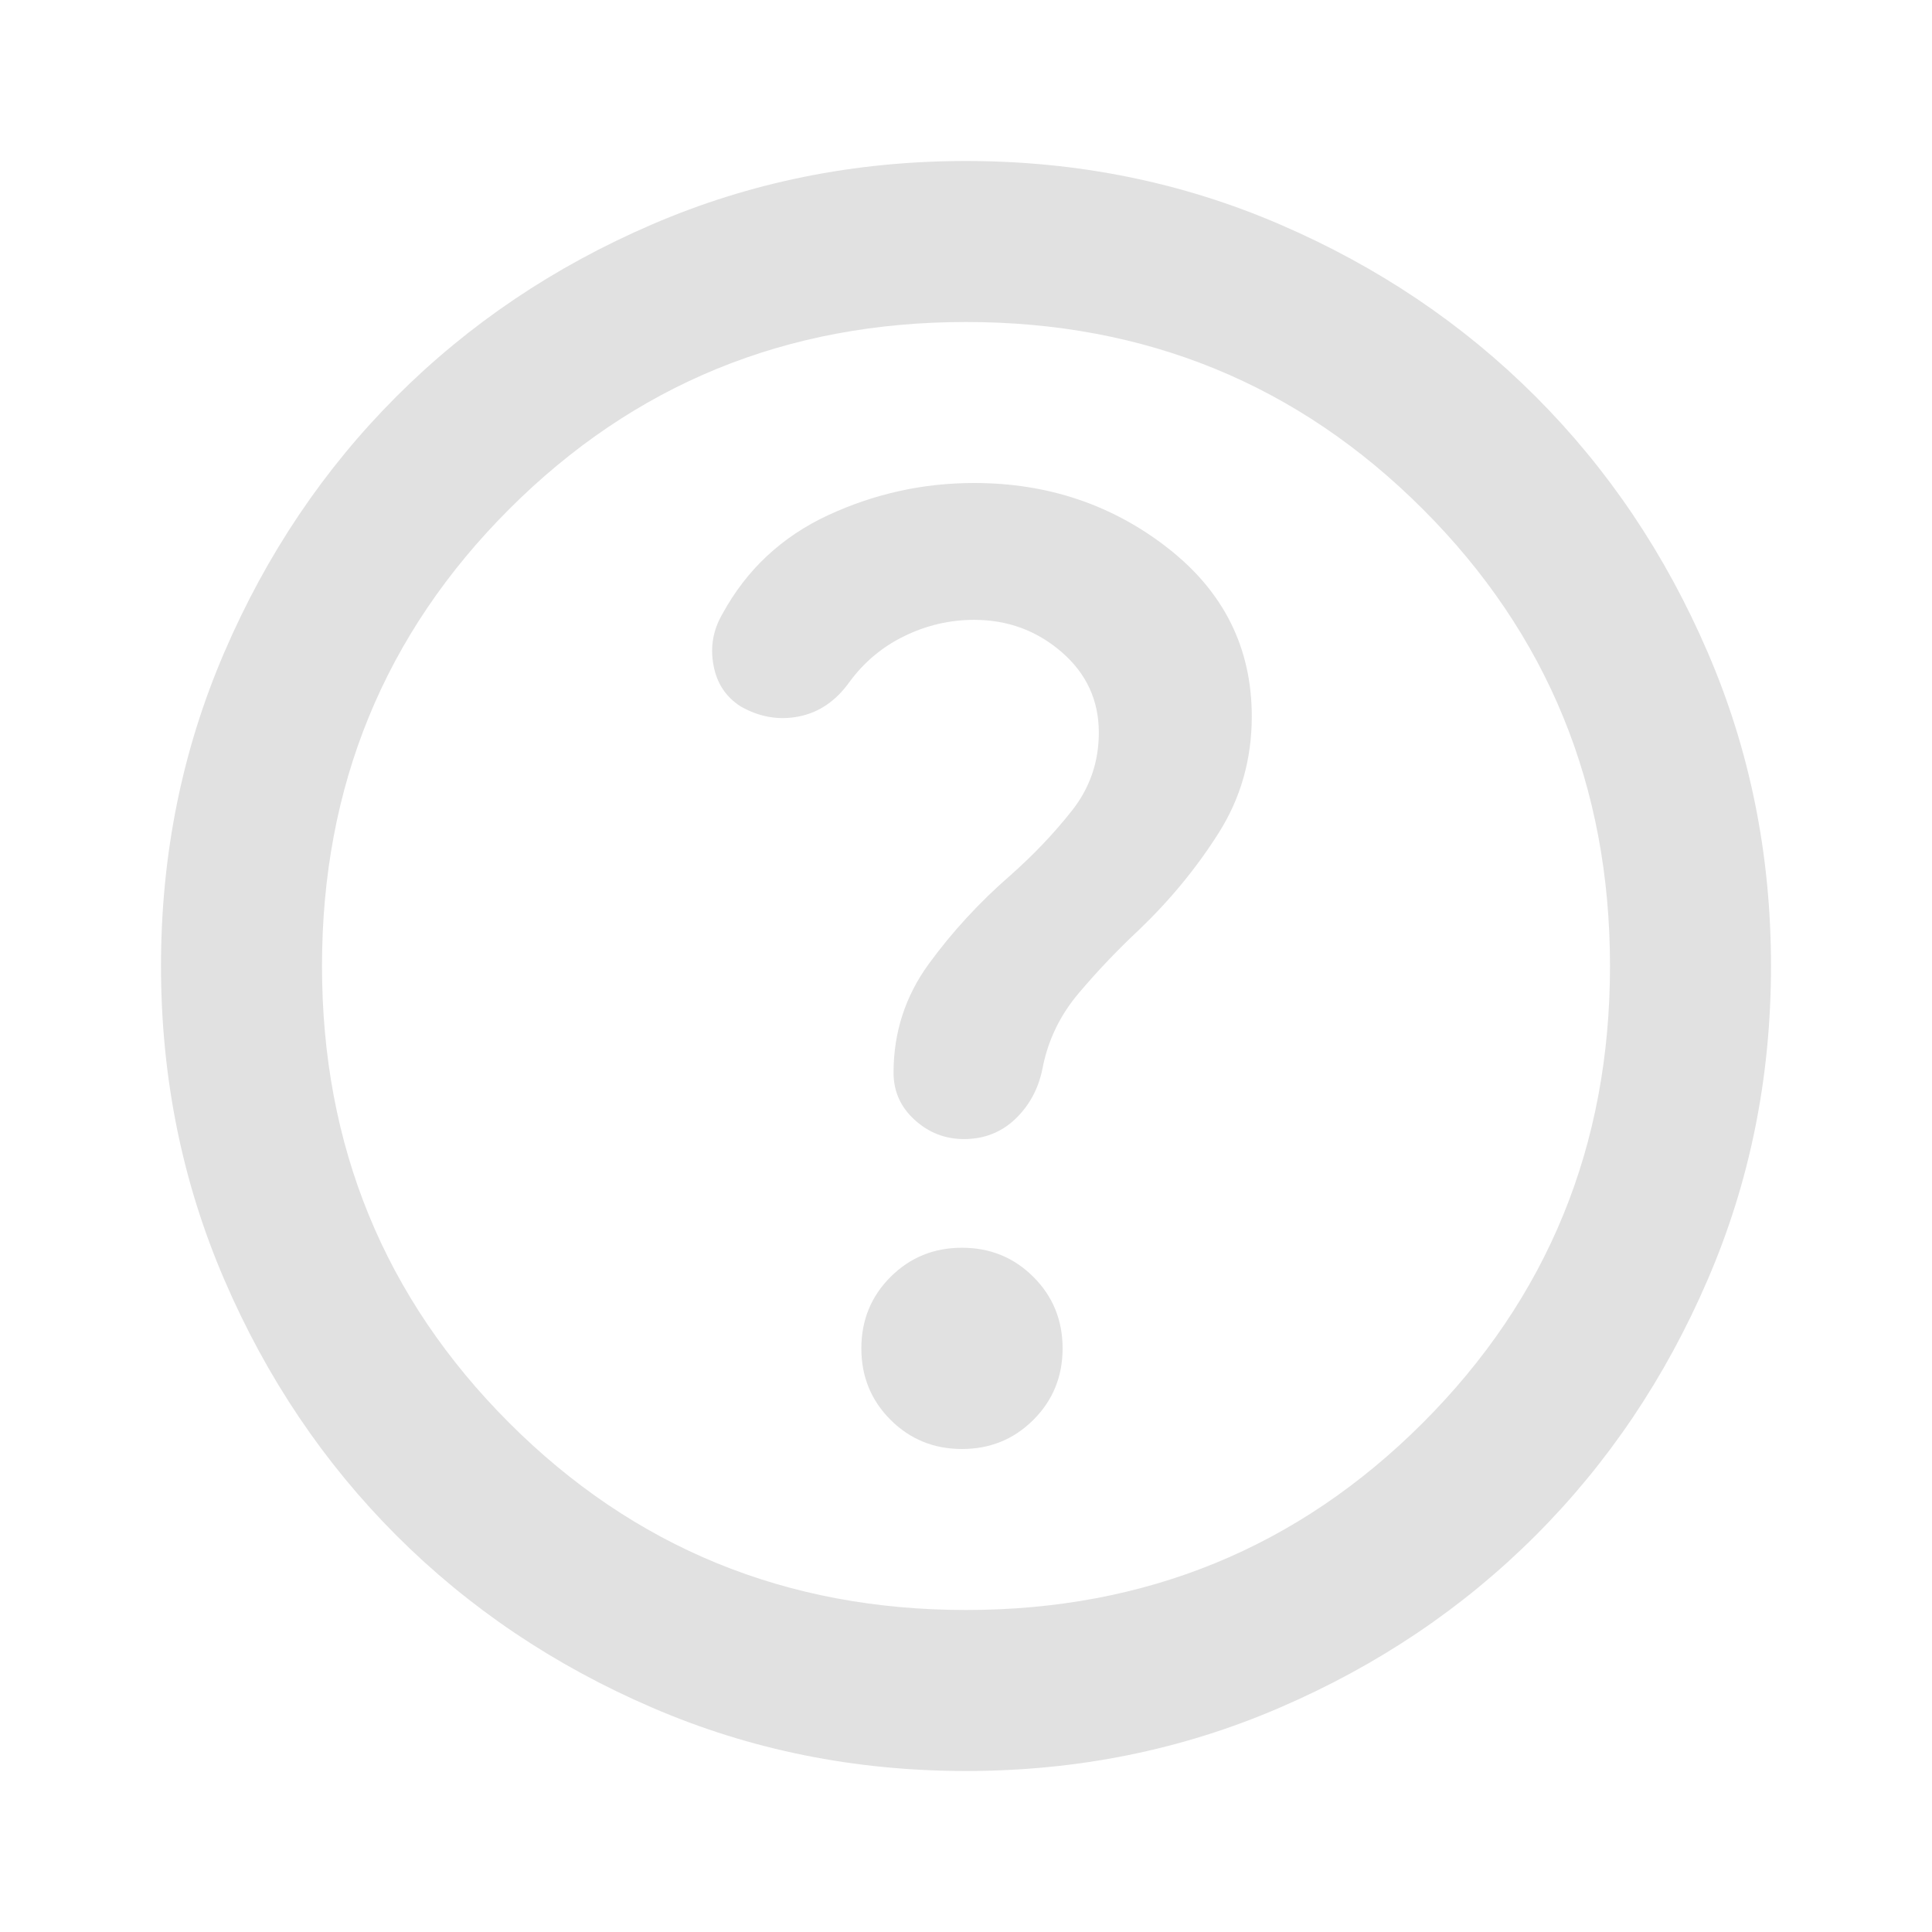
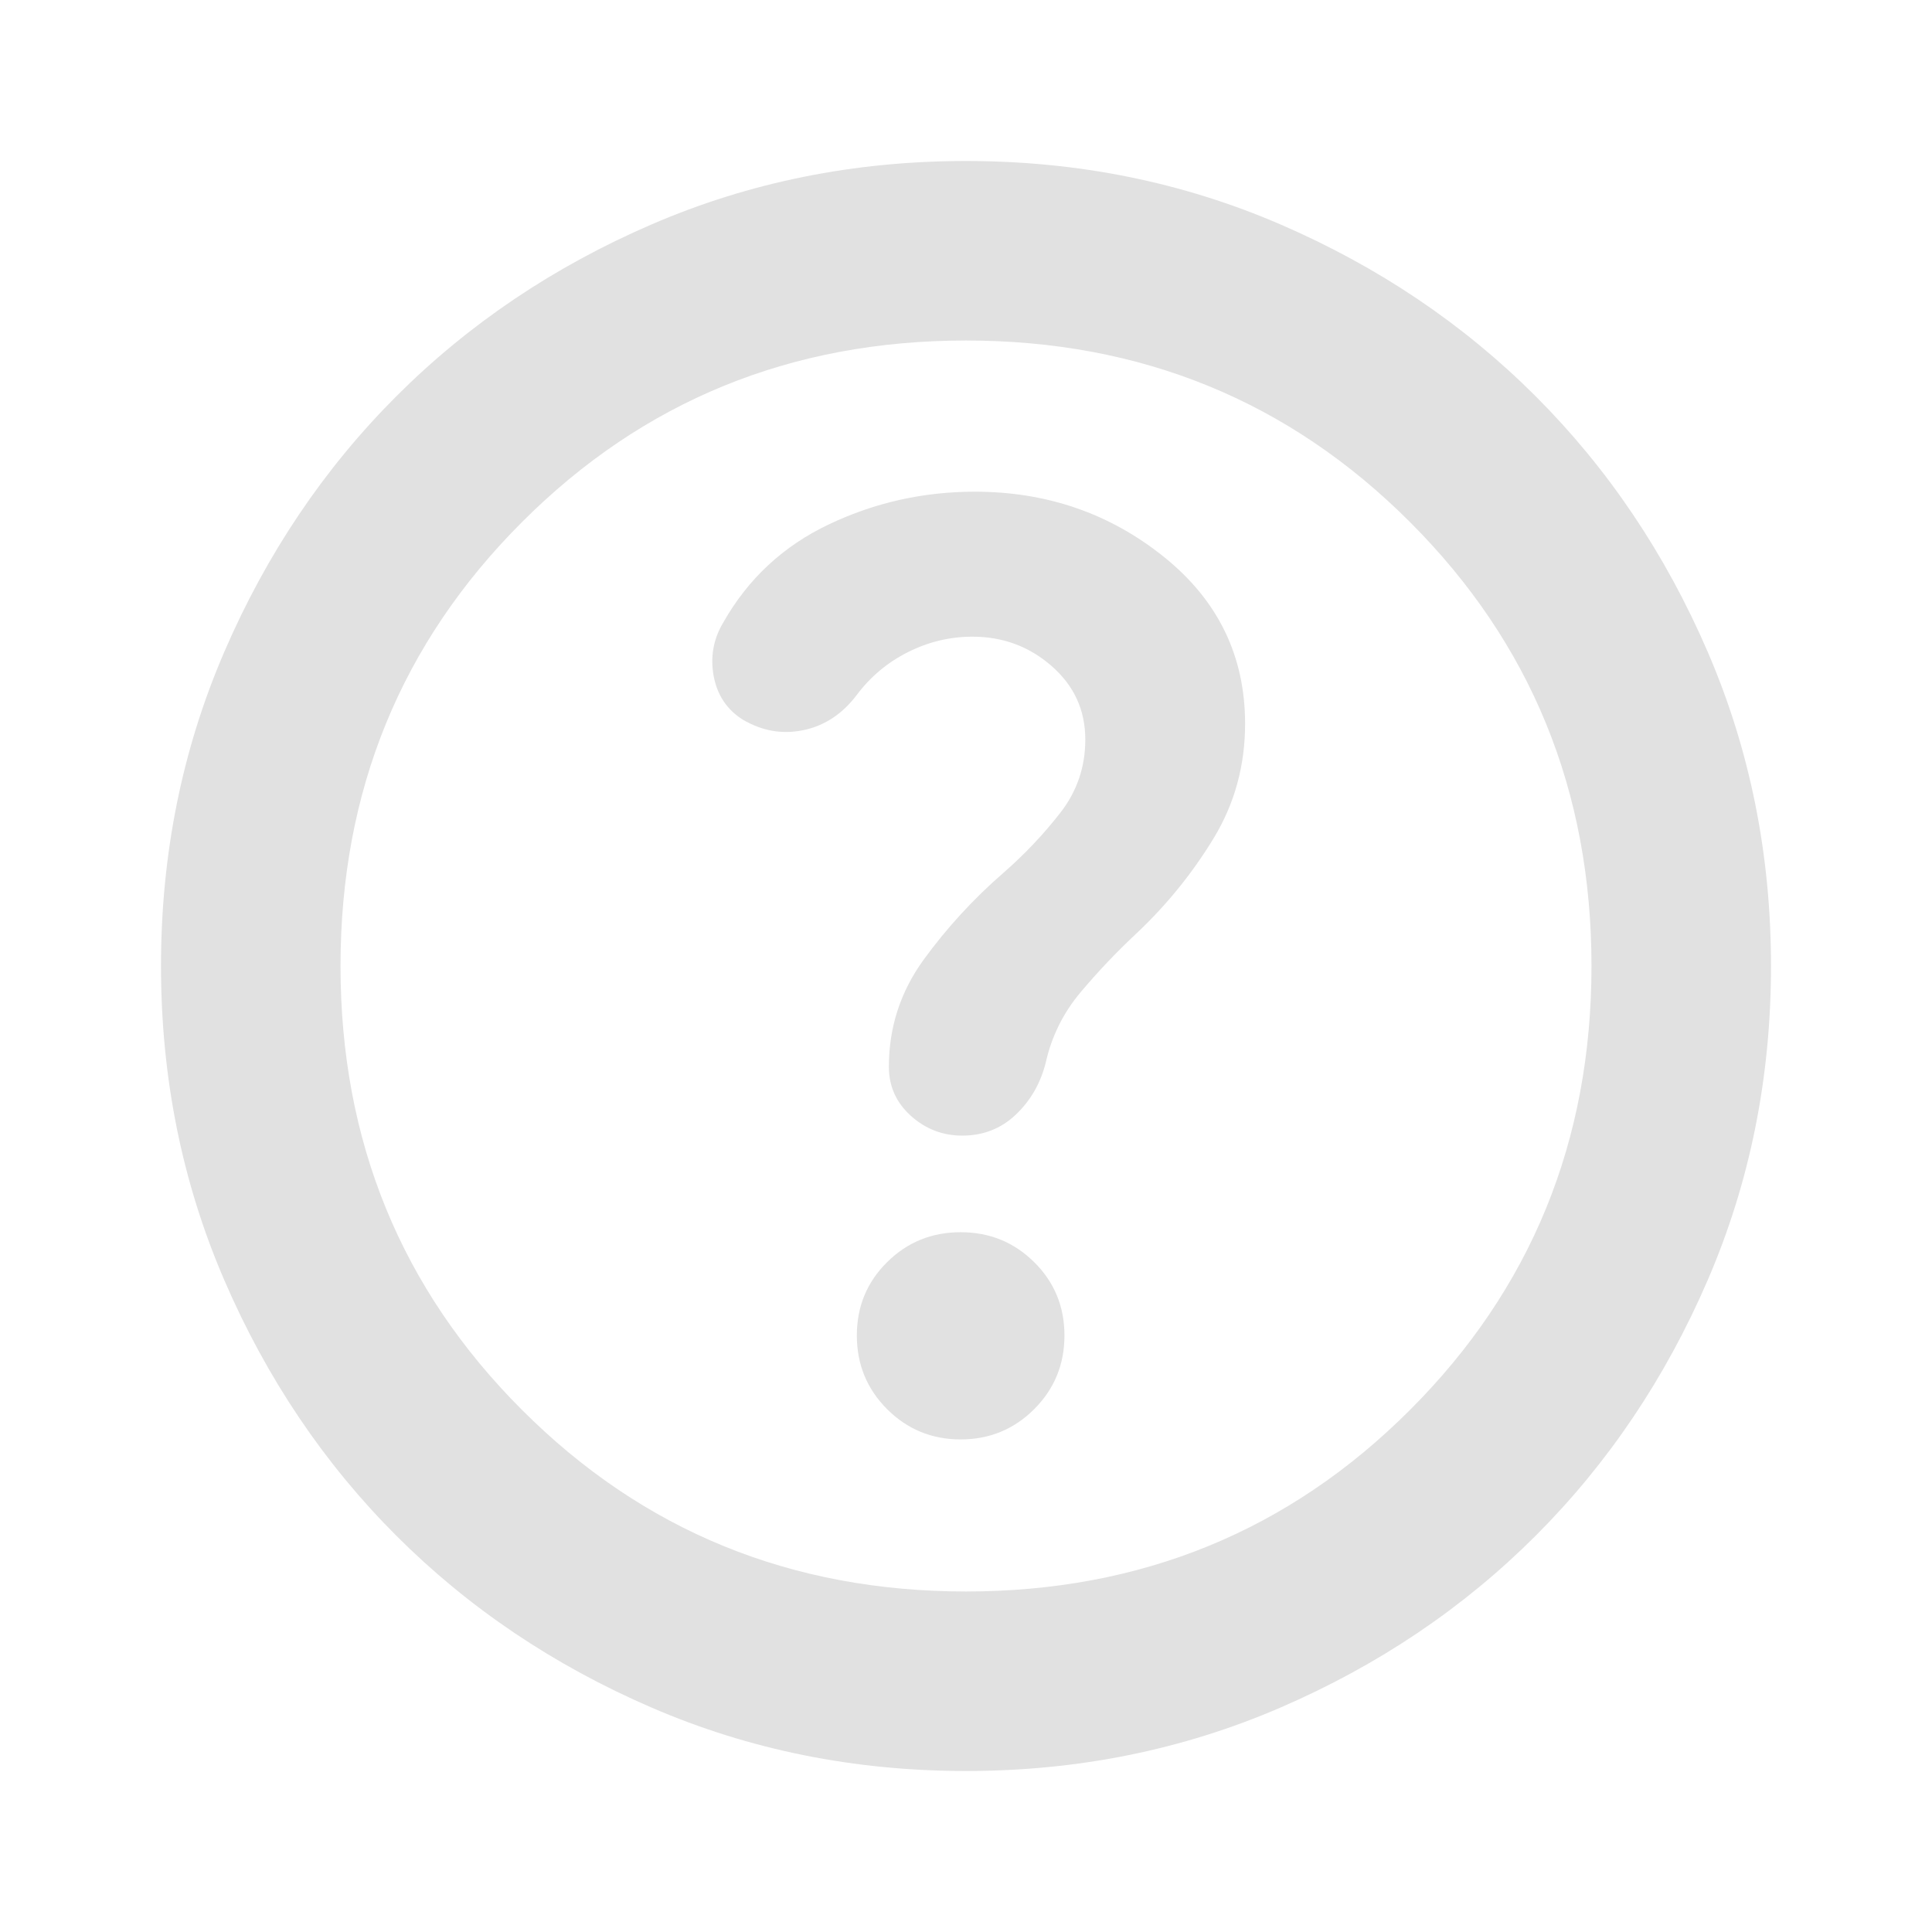
<svg xmlns="http://www.w3.org/2000/svg" width="24" height="24" viewBox="0 0 24 24" fill="none">
-   <mask id="mask0_215_1602" style="mask-type:alpha" maskUnits="userSpaceOnUse" x="0" y="0" width="24" height="24">
-     <rect width="24" height="24" fill="#D9D9D9" />
-   </mask>
-   <g mask="url(#mask0_215_1602)">
-     <path d="M12.838 17.637C13.079 17.396 13.2 17.1 13.2 16.75C13.2 16.4 13.079 16.104 12.838 15.863C12.596 15.621 12.3 15.5 11.95 15.5C11.6 15.5 11.304 15.621 11.062 15.863C10.821 16.104 10.7 16.4 10.7 16.75C10.7 17.1 10.821 17.396 11.062 17.637C11.304 17.879 11.6 18 11.95 18C12.3 18 12.596 17.879 12.838 17.637ZM12 22C10.617 22 9.317 21.738 8.1 21.212C6.883 20.688 5.825 19.975 4.925 19.075C4.025 18.175 3.312 17.117 2.788 15.9C2.263 14.683 2 13.383 2 12C2 10.617 2.263 9.317 2.788 8.1C3.312 6.883 4.025 5.825 4.925 4.925C5.825 4.025 6.883 3.312 8.1 2.788C9.317 2.263 10.617 2 12 2C13.383 2 14.683 2.263 15.9 2.788C17.117 3.312 18.175 4.025 19.075 4.925C19.975 5.825 20.688 6.883 21.212 8.1C21.738 9.317 22 10.617 22 12C22 13.383 21.738 14.683 21.212 15.9C20.688 17.117 19.975 18.175 19.075 19.075C18.175 19.975 17.117 20.688 15.9 21.212C14.683 21.738 13.383 22 12 22ZM12 20C14.233 20 16.125 19.225 17.675 17.675C19.225 16.125 20 14.233 20 12C20 9.767 19.225 7.875 17.675 6.325C16.125 4.775 14.233 4 12 4C9.767 4 7.875 4.775 6.325 6.325C4.775 7.875 4 9.767 4 12C4 14.233 4.775 16.125 6.325 17.675C7.875 19.225 9.767 20 12 20ZM12.1 7.7C12.517 7.7 12.879 7.833 13.188 8.1C13.496 8.367 13.65 8.7 13.65 9.1C13.65 9.467 13.537 9.792 13.312 10.075C13.088 10.358 12.833 10.625 12.55 10.875C12.167 11.208 11.829 11.575 11.537 11.975C11.246 12.375 11.1 12.825 11.1 13.325C11.1 13.558 11.188 13.754 11.363 13.912C11.537 14.071 11.742 14.15 11.975 14.15C12.225 14.15 12.438 14.067 12.613 13.9C12.787 13.733 12.9 13.525 12.95 13.275C13.017 12.925 13.167 12.613 13.4 12.338C13.633 12.062 13.883 11.8 14.15 11.55C14.533 11.183 14.863 10.783 15.137 10.35C15.412 9.917 15.55 9.433 15.55 8.9C15.55 8.05 15.204 7.354 14.512 6.812C13.821 6.271 13.017 6 12.1 6C11.467 6 10.863 6.133 10.287 6.4C9.713 6.667 9.275 7.075 8.975 7.625C8.858 7.825 8.821 8.037 8.863 8.262C8.904 8.488 9.017 8.658 9.2 8.775C9.433 8.908 9.675 8.95 9.925 8.9C10.175 8.85 10.383 8.708 10.55 8.475C10.733 8.225 10.963 8.033 11.238 7.9C11.512 7.767 11.8 7.7 12.1 7.7Z" fill="#E1E1E1" />
-   </g>
+   <path d="M12.847 17.505C13.098 17.254 13.223 16.949 13.223 16.59C13.223 16.231 13.098 15.927 12.847 15.679C12.597 15.431 12.292 15.307 11.933 15.307C11.575 15.307 11.27 15.431 11.02 15.679C10.769 15.927 10.644 16.231 10.644 16.59C10.644 16.949 10.769 17.254 11.02 17.505C11.27 17.755 11.575 17.881 11.933 17.881C12.292 17.881 12.597 17.755 12.847 17.505ZM12 22C10.613 22 9.312 21.738 8.096 21.213C6.88 20.688 5.822 19.976 4.923 19.077C4.024 18.178 3.312 17.12 2.787 15.904C2.262 14.688 2 13.387 2 12C2 10.613 2.262 9.312 2.787 8.096C3.312 6.88 4.024 5.822 4.923 4.923C5.822 4.024 6.88 3.312 8.096 2.787C9.312 2.262 10.613 2 12 2C13.387 2 14.688 2.262 15.904 2.787C17.12 3.312 18.178 4.024 19.077 4.923C19.976 5.822 20.688 6.88 21.213 8.096C21.738 9.312 22 10.613 22 12C22 13.387 21.738 14.688 21.213 15.904C20.688 17.12 19.976 18.178 19.077 19.077C18.178 19.976 17.12 20.688 15.904 21.213C14.688 21.738 13.387 22 12 22ZM12 19.77C14.173 19.77 16.012 19.019 17.515 17.515C19.019 16.012 19.77 14.173 19.77 12C19.77 9.827 19.019 7.988 17.515 6.485C16.012 4.981 14.173 4.23 12 4.23C9.827 4.23 7.988 4.981 6.485 6.485C4.981 7.988 4.23 9.827 4.23 12C4.23 14.173 4.981 16.012 6.485 17.515C7.988 19.019 9.827 19.77 12 19.77ZM12.08 7.909C12.457 7.909 12.785 8.03 13.064 8.274C13.343 8.518 13.482 8.822 13.482 9.187C13.482 9.527 13.379 9.83 13.172 10.096C12.965 10.362 12.731 10.61 12.469 10.839C12.093 11.165 11.761 11.527 11.473 11.923C11.186 12.319 11.042 12.762 11.042 13.252C11.042 13.494 11.133 13.697 11.315 13.861C11.497 14.025 11.71 14.107 11.953 14.107C12.213 14.107 12.435 14.021 12.618 13.847C12.801 13.674 12.925 13.459 12.99 13.203C13.063 12.875 13.207 12.584 13.422 12.328C13.637 12.072 13.869 11.827 14.119 11.594C14.495 11.239 14.813 10.846 15.075 10.415C15.337 9.985 15.467 9.51 15.467 8.991C15.467 8.15 15.132 7.459 14.46 6.919C13.787 6.378 13.004 6.108 12.11 6.108C11.473 6.108 10.87 6.242 10.301 6.512C9.732 6.781 9.292 7.189 8.983 7.736C8.86 7.943 8.822 8.165 8.866 8.401C8.911 8.637 9.031 8.816 9.226 8.939C9.467 9.081 9.718 9.125 9.981 9.07C10.243 9.015 10.464 8.87 10.643 8.633C10.815 8.404 11.028 8.226 11.283 8.099C11.537 7.972 11.803 7.909 12.08 7.909Z" fill="#E1E1E1" />
</svg>
